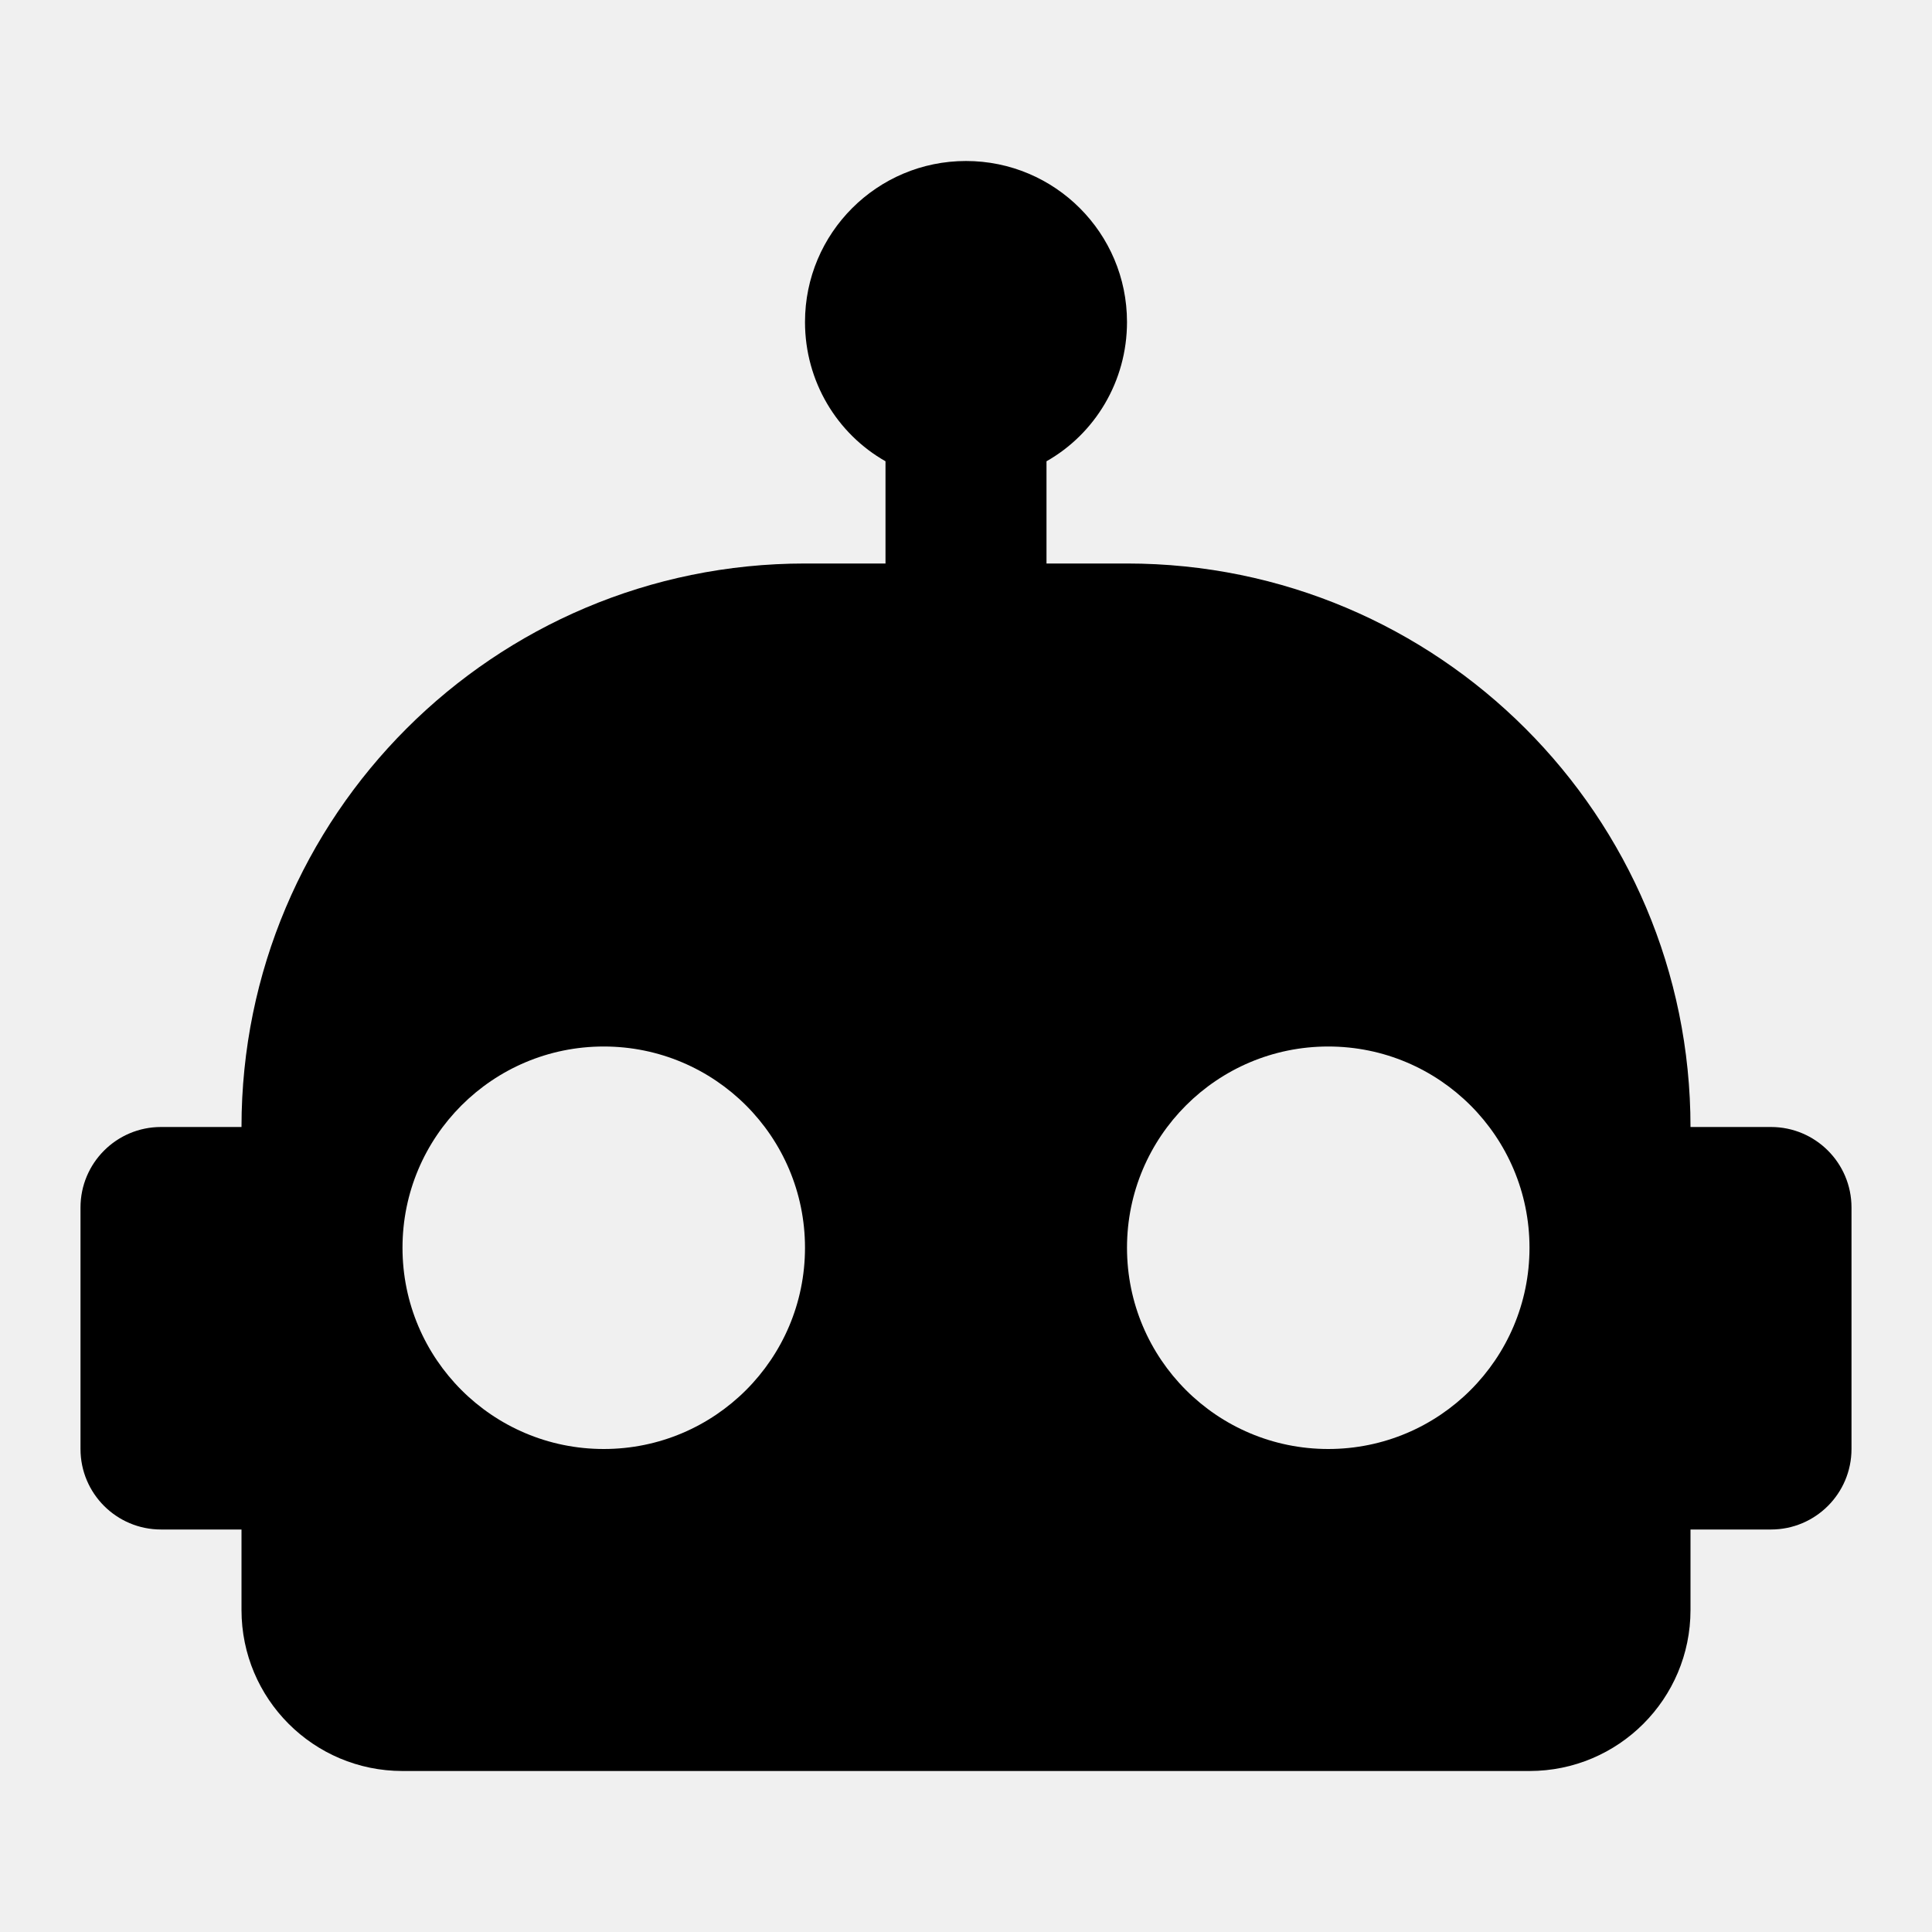
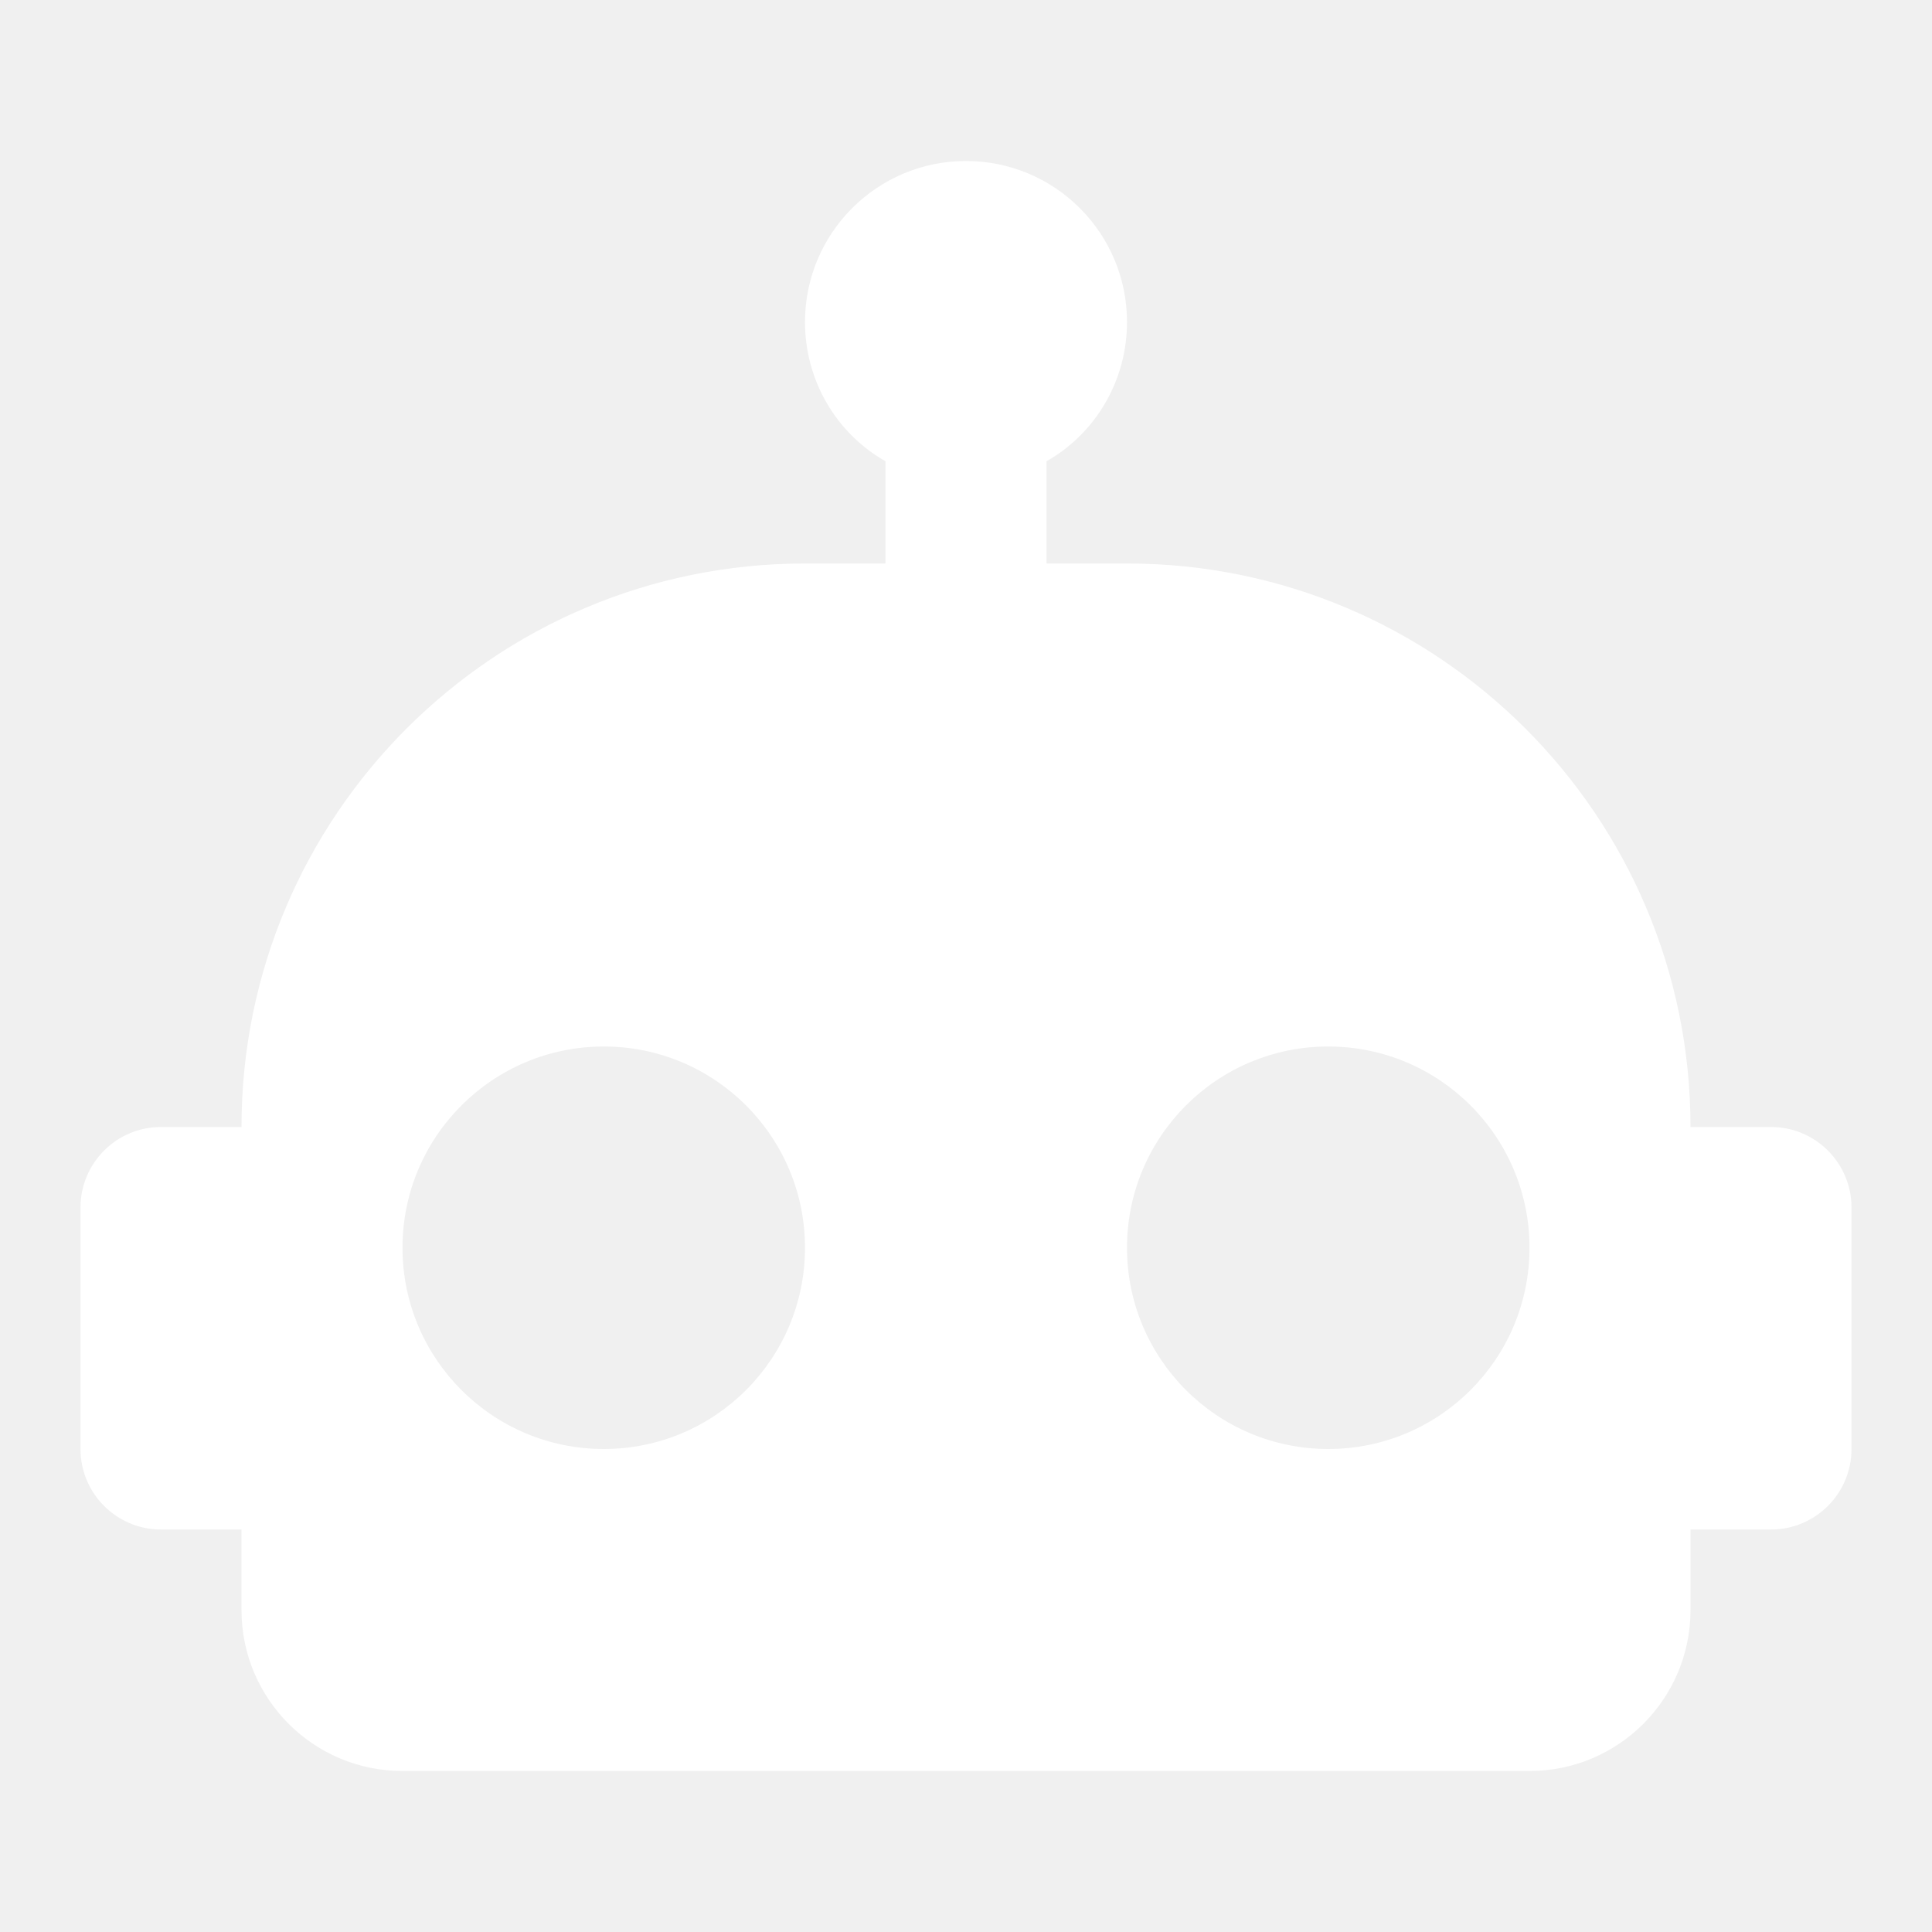
<svg xmlns="http://www.w3.org/2000/svg" viewBox="0 0 24 24">
-   <path d="M12,2A2,2 0 0,1 14,4C14,4.74 13.6,5.39 13,5.73V7H14A7,7 0 0,1 21,14H22A1,1 0 0,1 23,15V18A1,1 0 0,1 22,19H21V20A2,2 0 0,1 19,22H5A2,2 0 0,1 3,20V19H2A1,1 0 0,1 1,18V15A1,1 0 0,1 2,14H3A7,7 0 0,1 10,7H11V5.73C10.4,5.39 10,4.74 10,4A2,2 0 0,1 12,2M7.5,13A2.5,2.5 0 0,0 5,15.5A2.5,2.5 0 0,0 7.5,18A2.5,2.5 0 0,0 10,15.5A2.5,2.5 0 0,0 7.5,13M16.5,13A2.5,2.5 0 0,0 14,15.5A2.5,2.5 0 0,0 16.5,18A2.5,2.5 0 0,0 19,15.5A2.5,2.5 0 0,0 16.5,13Z" />
+   <path fill="#FFFFFF" d="M12,2A2,2 0 0,1 14,4C14,4.74 13.6,5.39 13,5.73V7H14A7,7 0 0,1 21,14H22A1,1 0 0,1 23,15V18A1,1 0 0,1 22,19H21V20A2,2 0 0,1 19,22H5A2,2 0 0,1 3,20V19H2A1,1 0 0,1 1,18V15A1,1 0 0,1 2,14H3A7,7 0 0,1 10,7H11V5.73C10.4,5.39 10,4.74 10,4A2,2 0 0,1 12,2M7.5,13A2.5,2.5 0 0,0 5,15.5A2.5,2.5 0 0,0 7.5,18A2.5,2.5 0 0,0 10,15.5A2.5,2.5 0 0,0 7.5,13M16.5,13A2.5,2.5 0 0,0 14,15.5A2.5,2.5 0 0,0 16.5,18A2.5,2.5 0 0,0 19,15.5A2.5,2.5 0 0,0 16.5,13Z" />
</svg>
